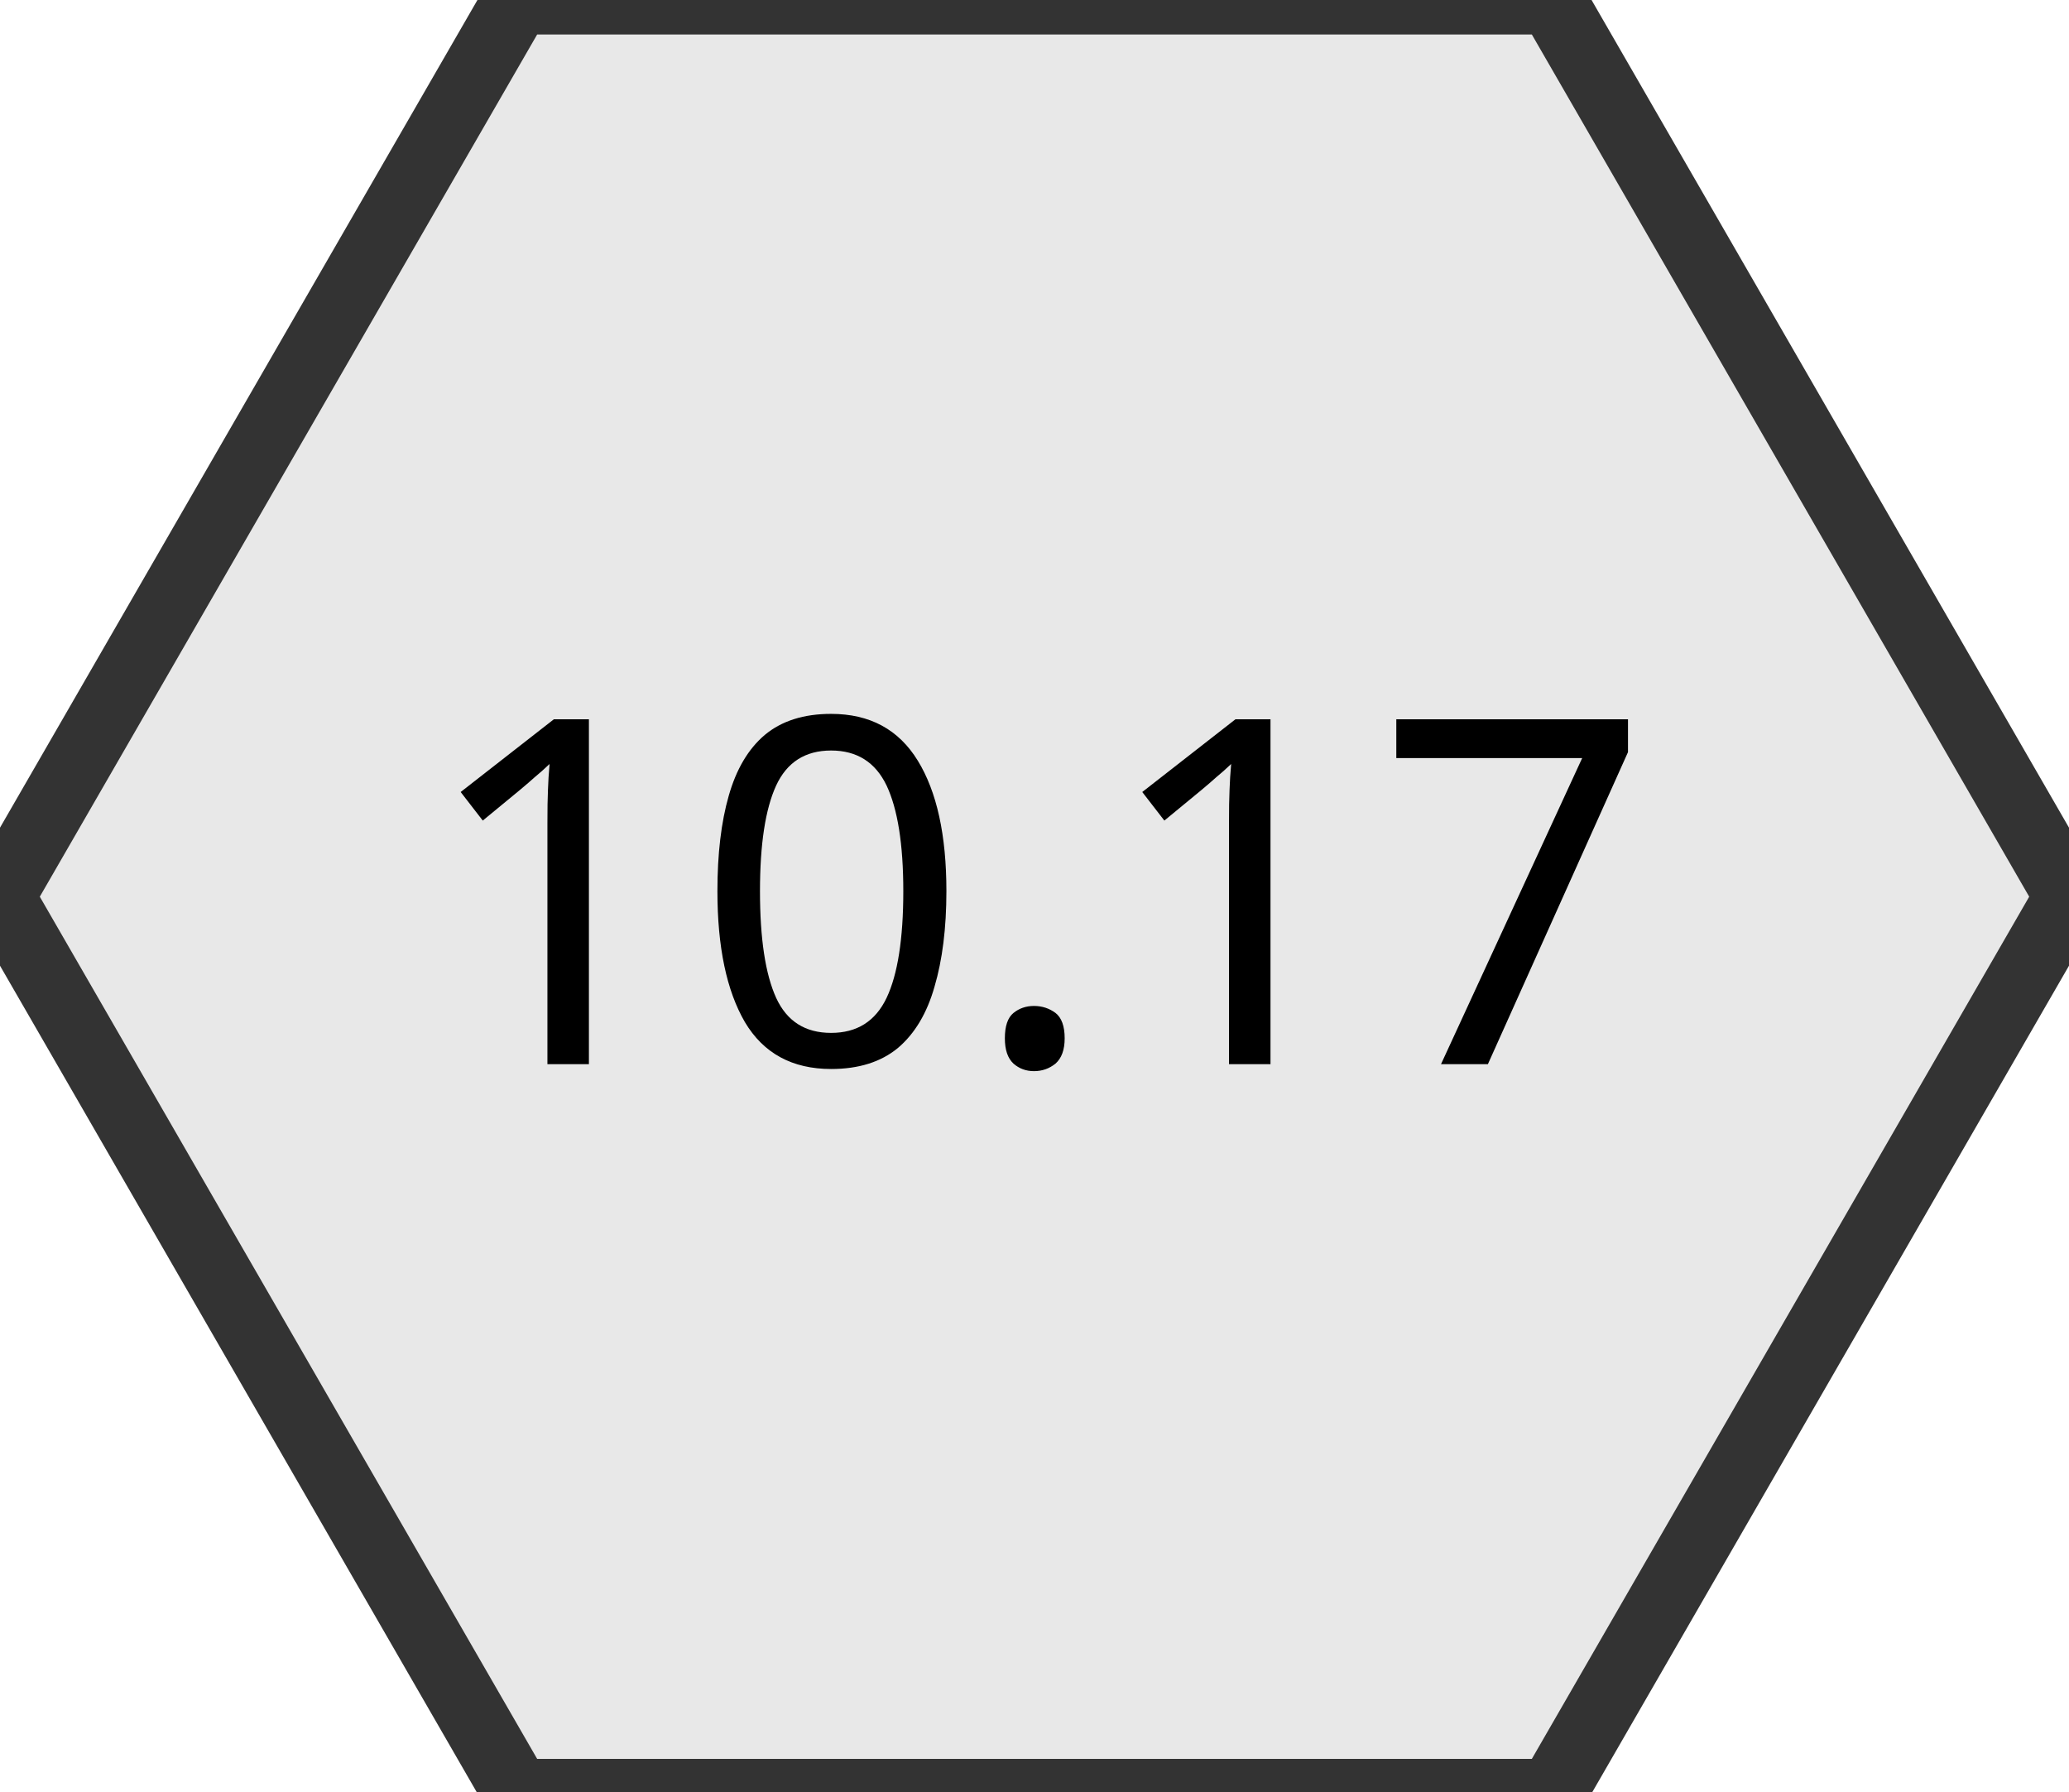
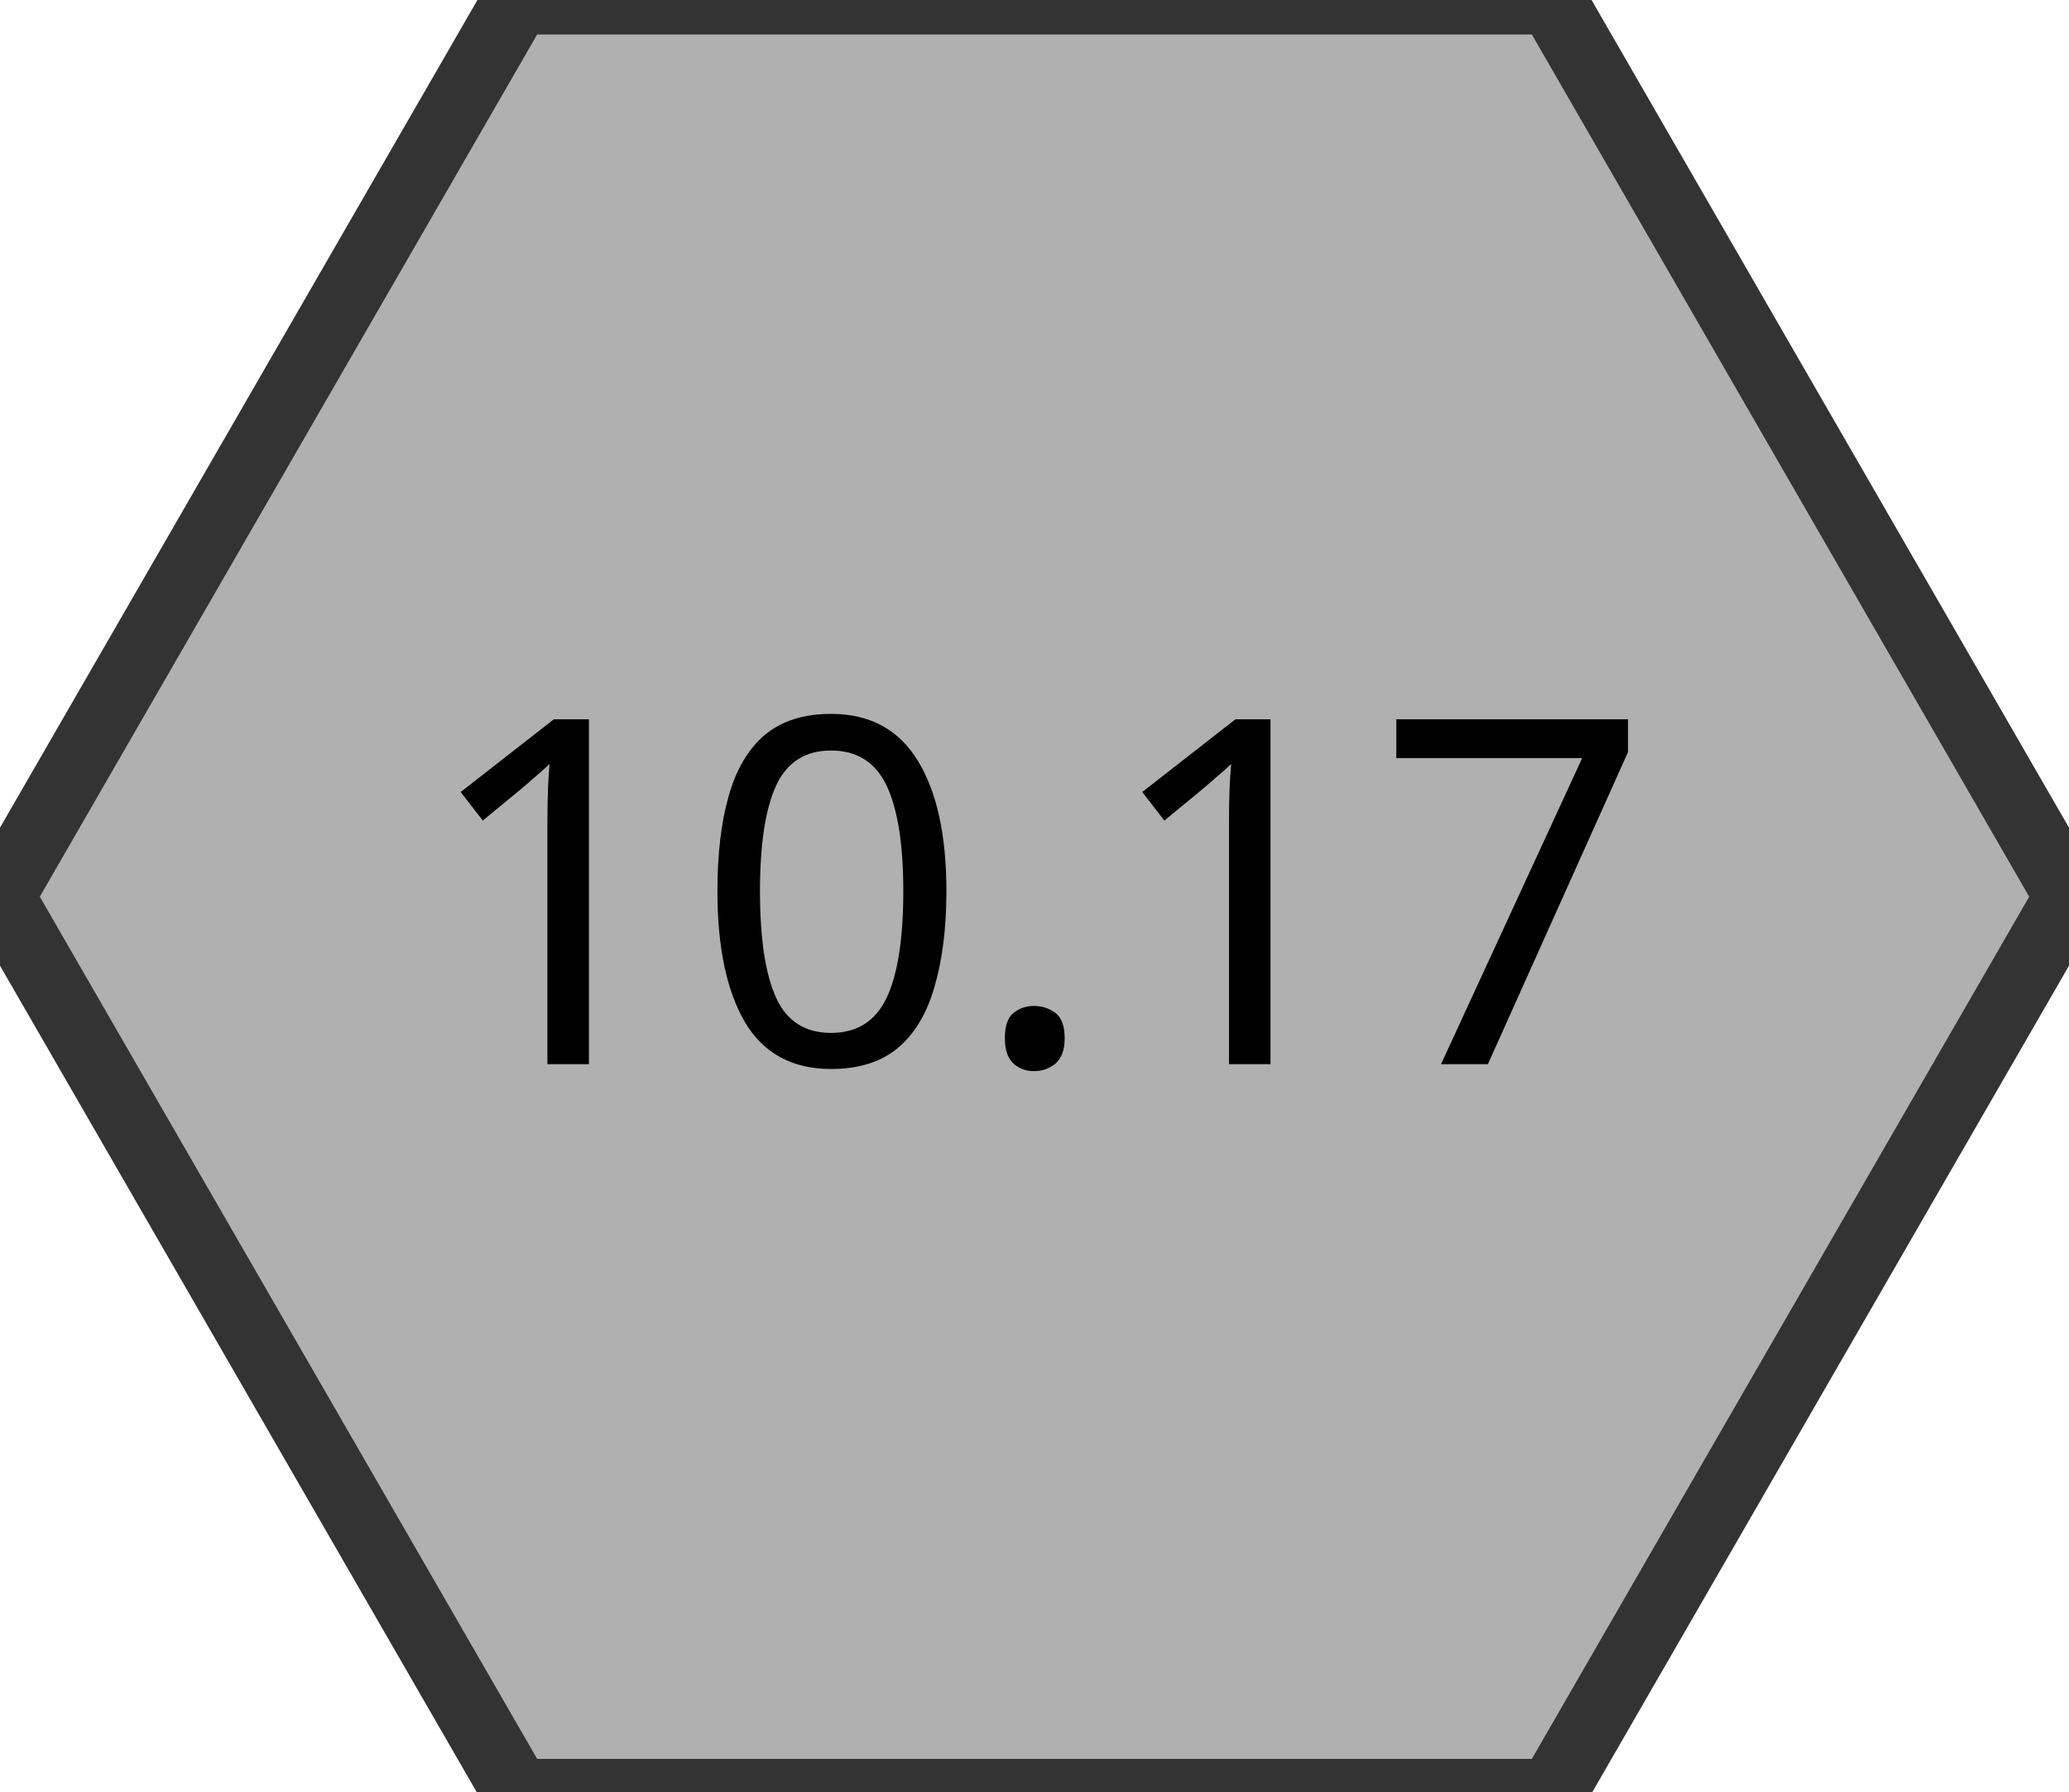
<svg xmlns="http://www.w3.org/2000/svg" xmlns:xlink="http://www.w3.org/1999/xlink" width="60.00" height="51.96" viewBox="0 0 60.00 51.96">
  <a xlink:href="/wiki/10-17/">
-     <polygon points="15.0,0.0 45.0,0.0 60.0,26.0 45.0,52.0 15.0,52.0 0.0,26.0" fill="#E8E8E8" stroke="#333333" stroke-width="2" />
+     <polygon points="15.0,0.0 45.0,0.0 60.0,26.0 45.0,52.0 15.0,52.0 0.0,26.0" fill="#B0B0B0" stroke="#333333" stroke-width="2" />
    <text x="30.0" y="26.0" text-anchor="middle" dominant-baseline="middle" font-size="14" font-family="system-ui, sans-serif">10.17</text>
  </a>
</svg>
